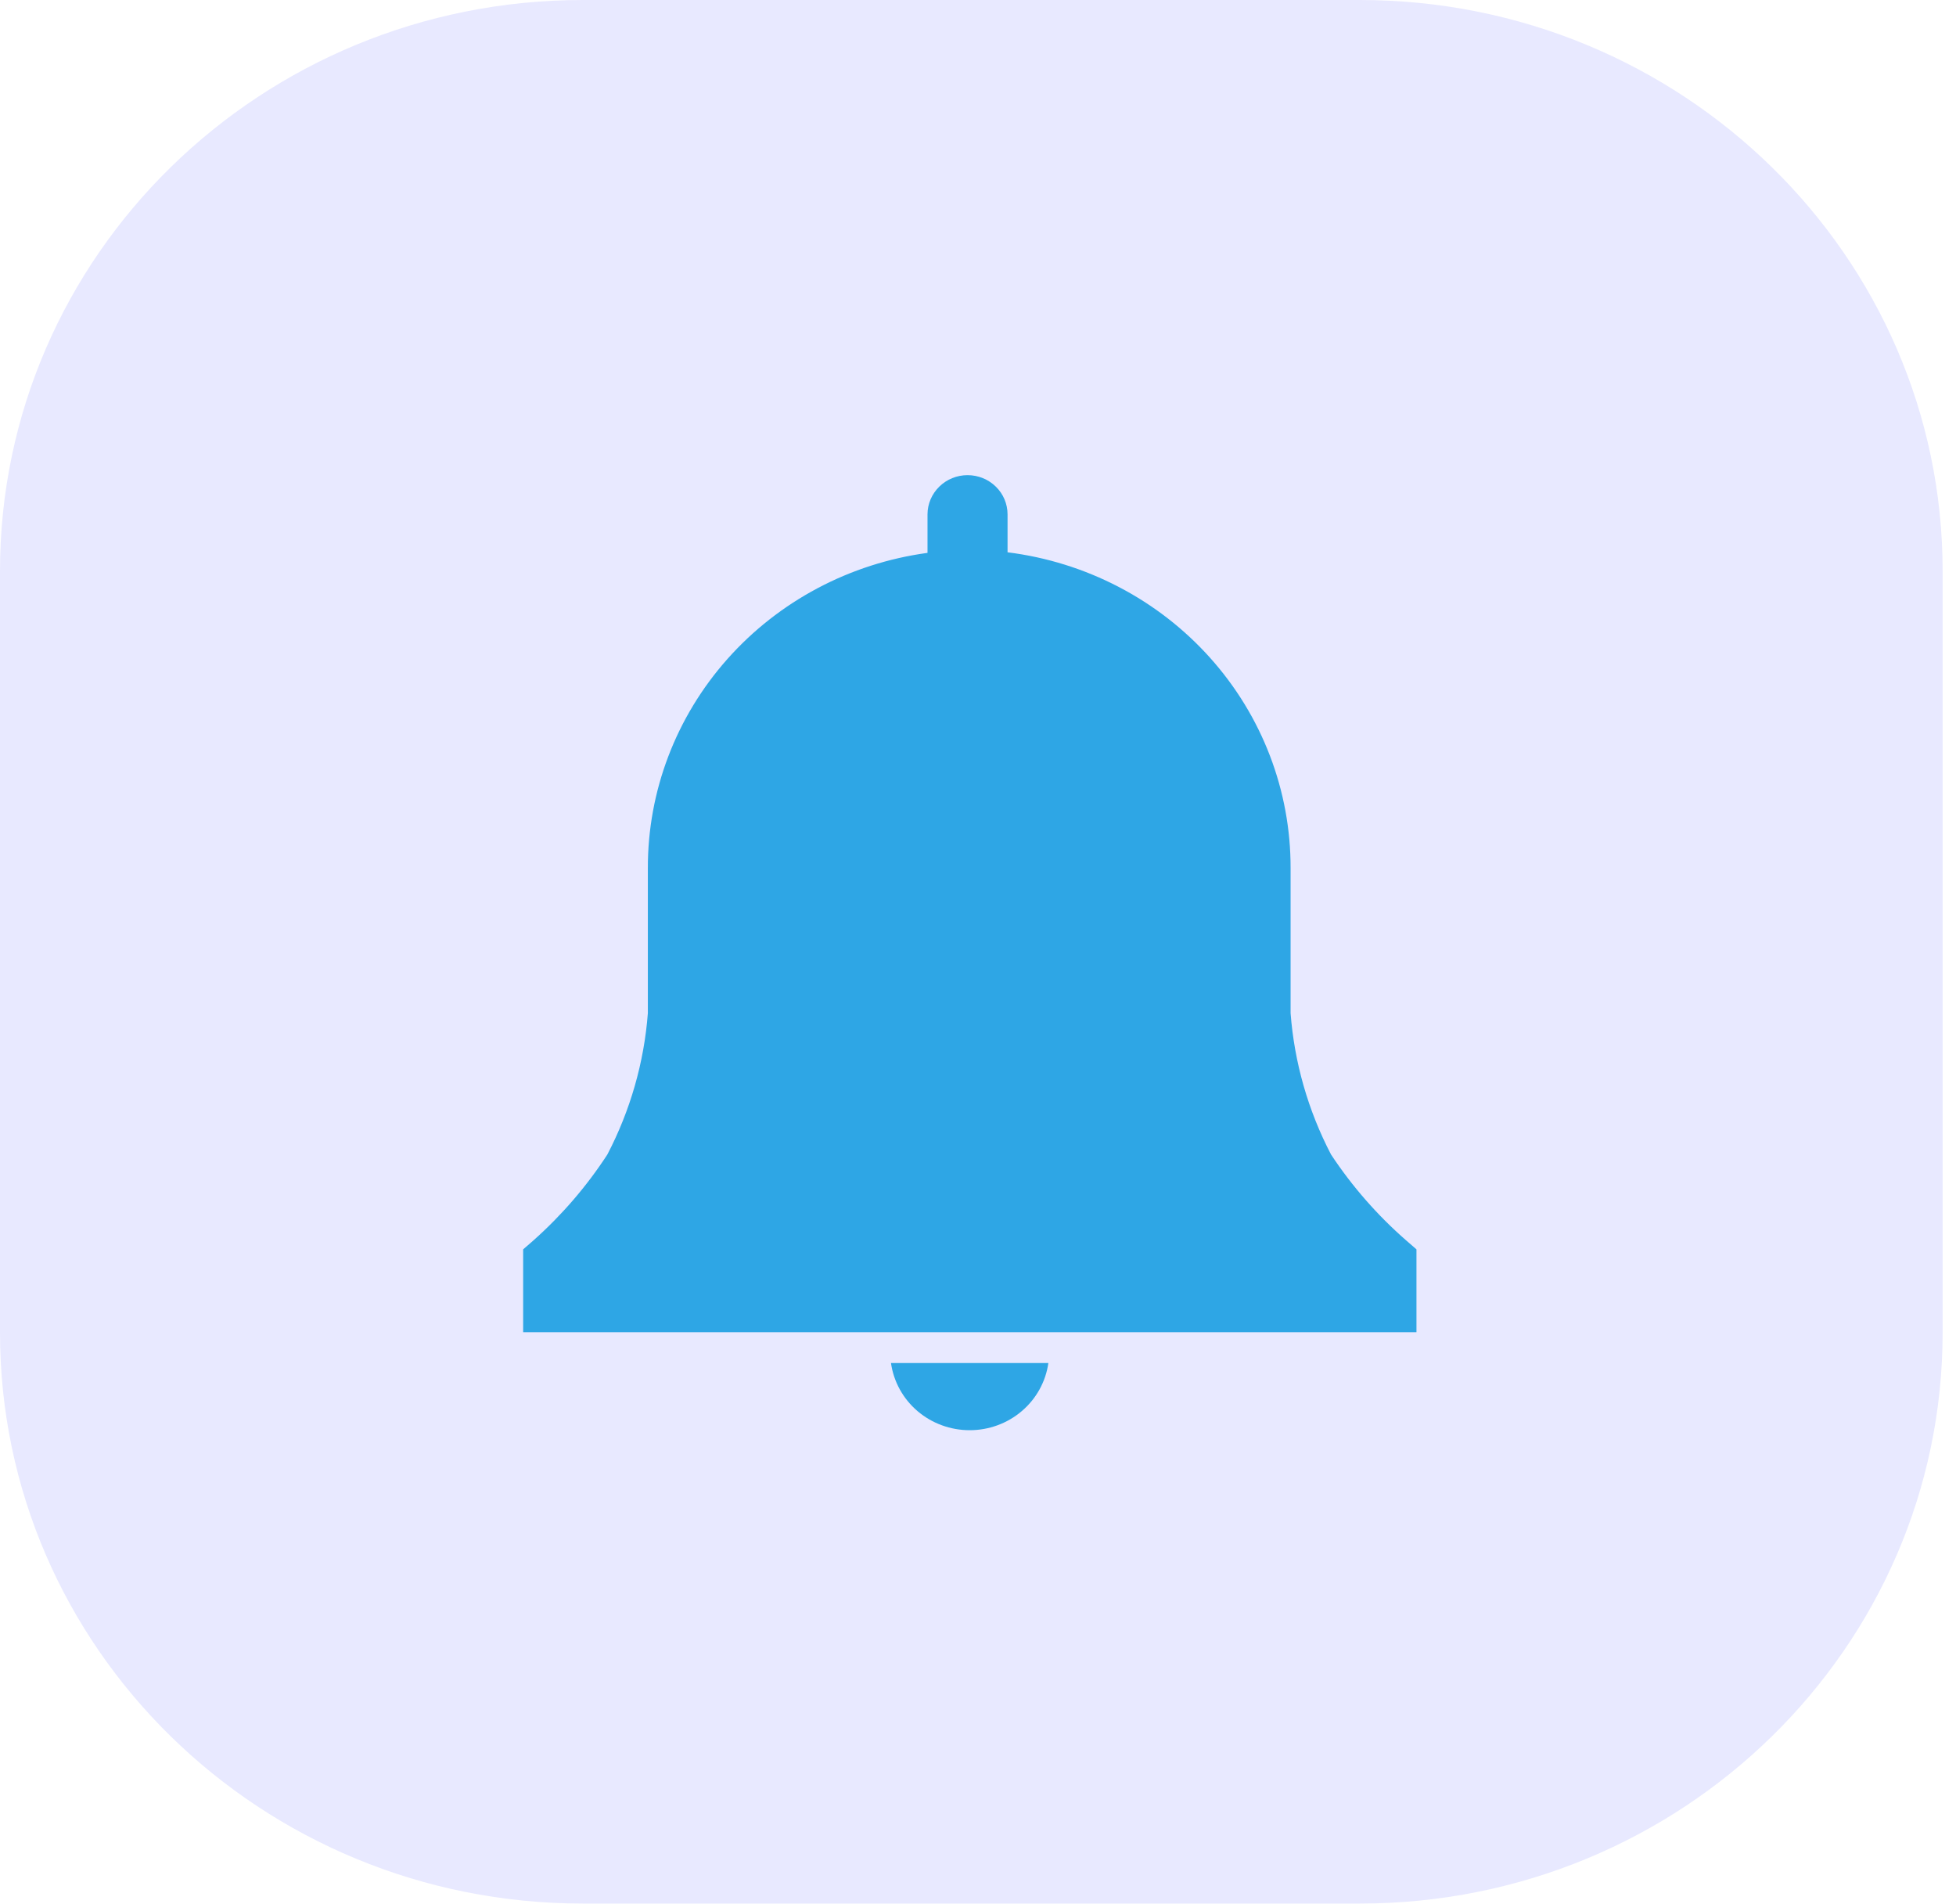
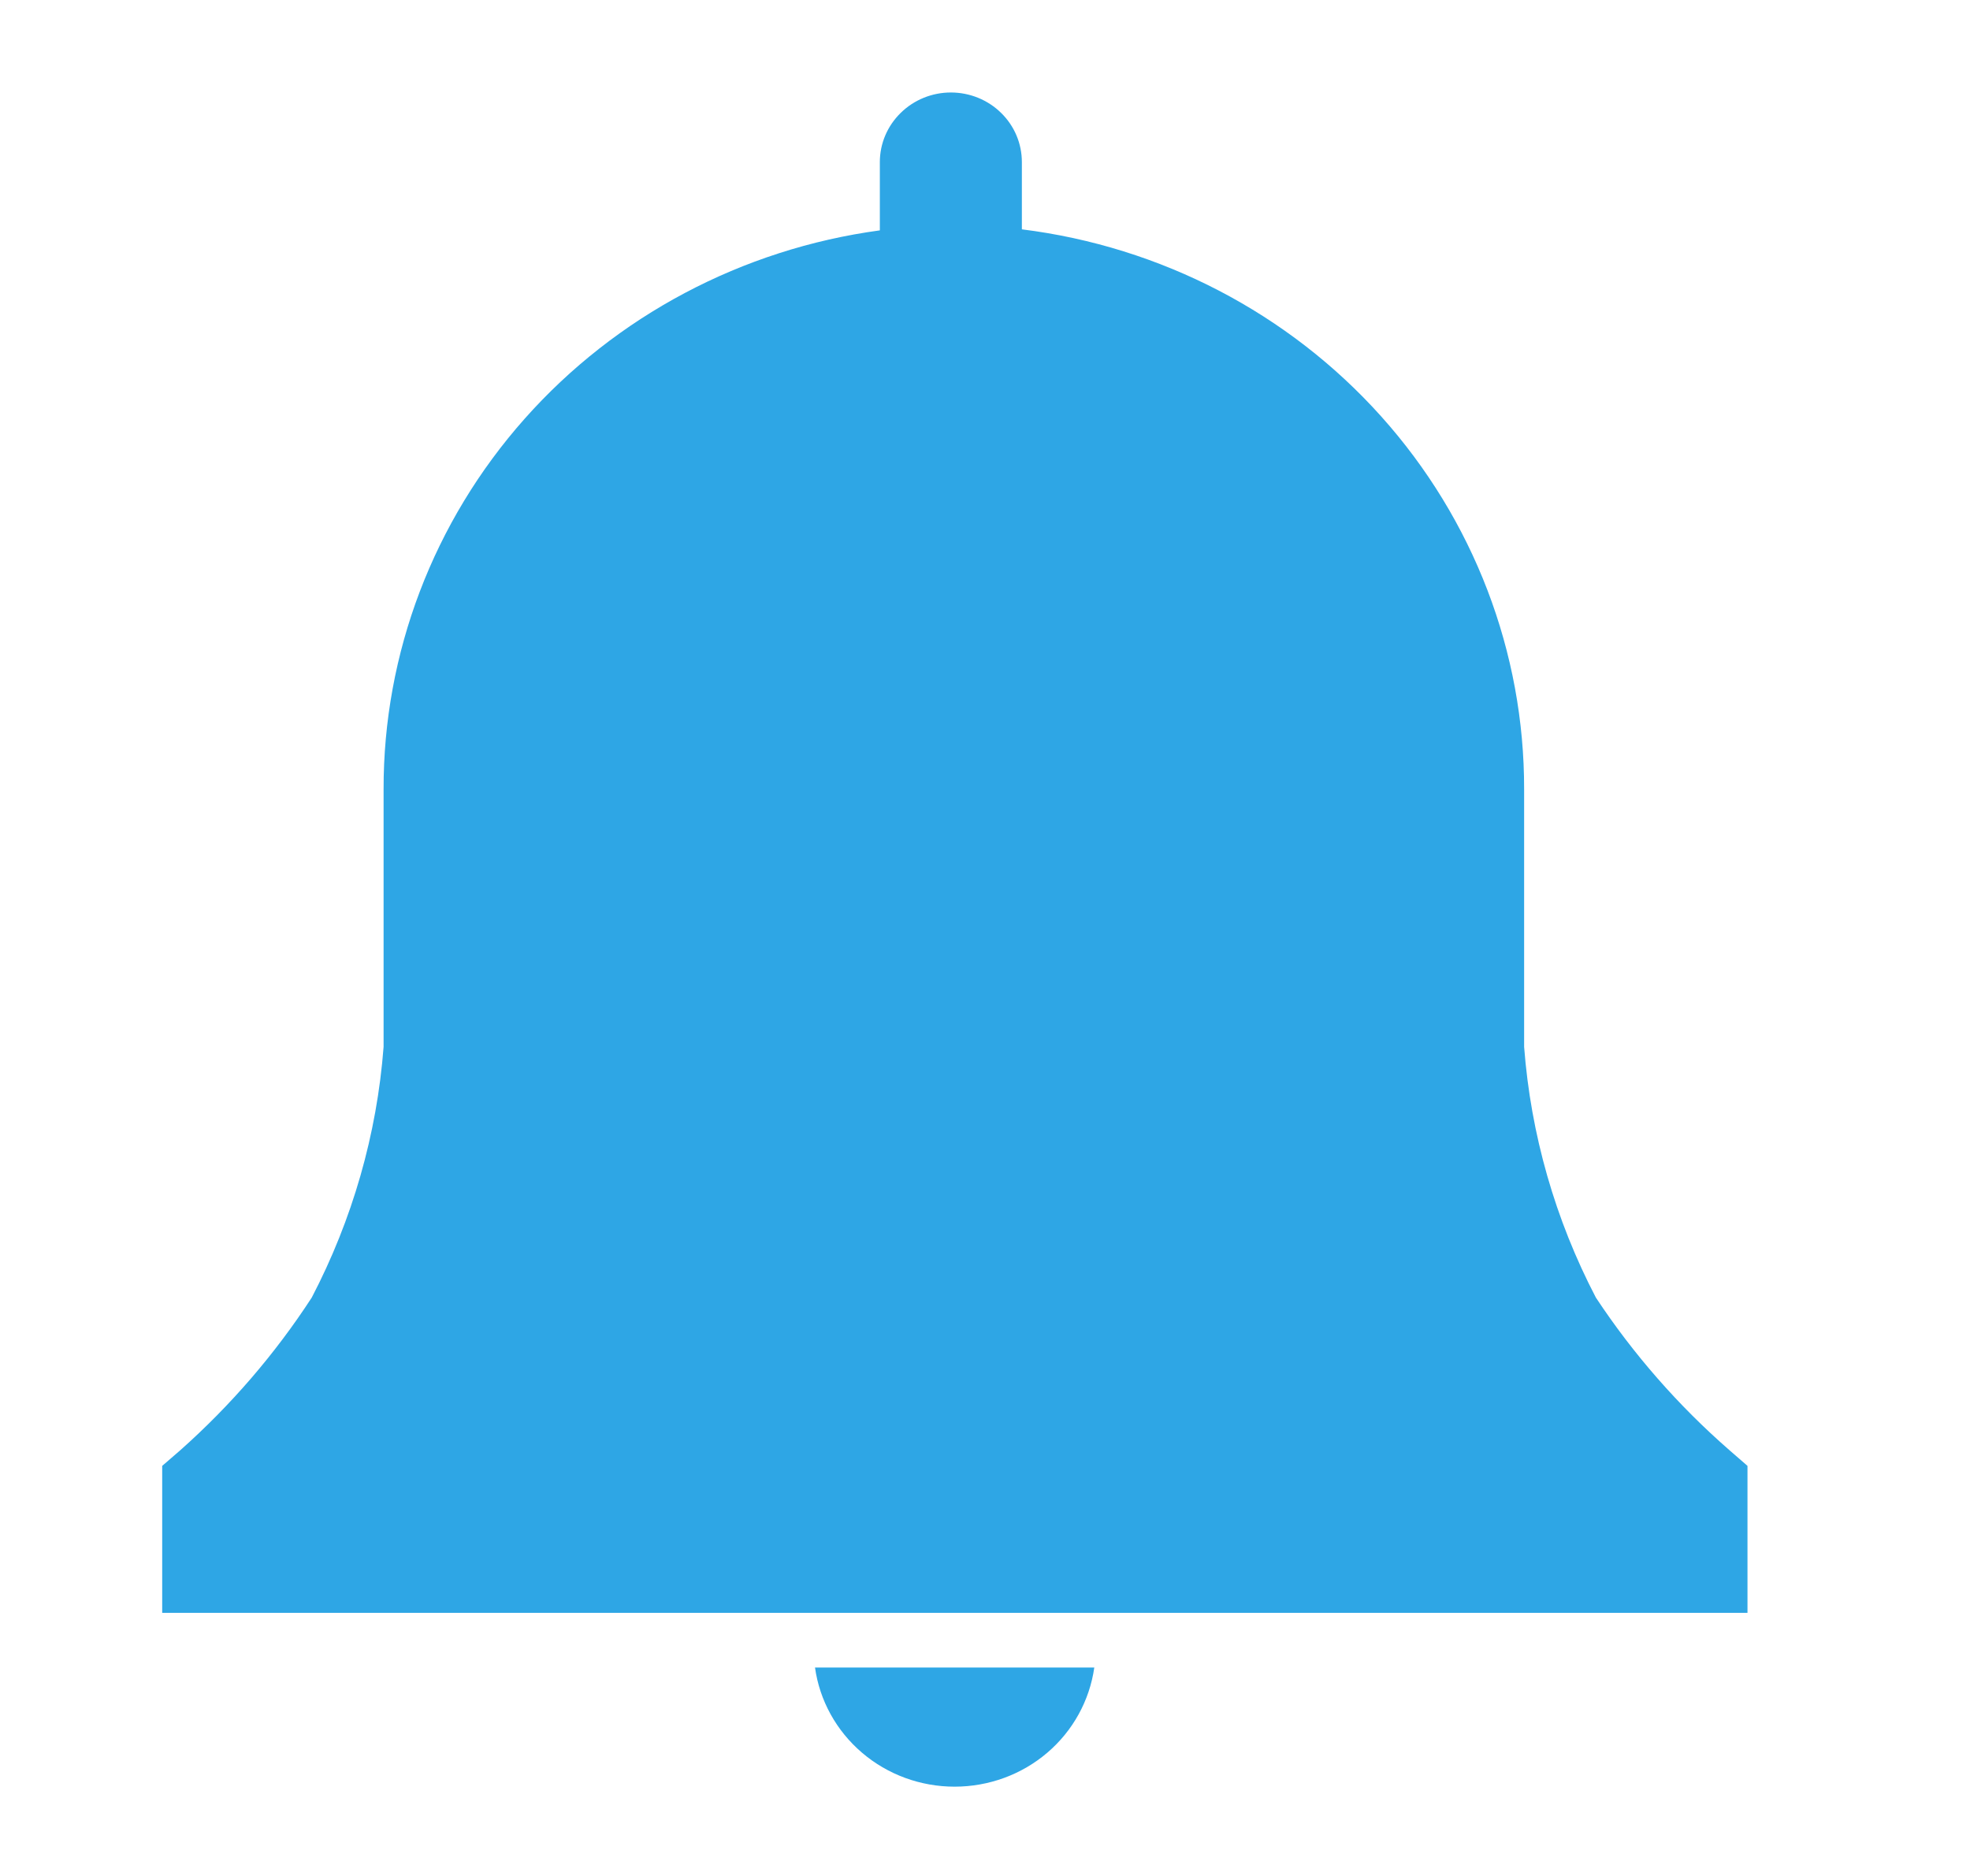
- <svg xmlns="http://www.w3.org/2000/svg" width="37" height="36" viewBox="0 0 37 36" fill="none">
-   <path fill-rule="evenodd" clip-rule="evenodd" d="M25.723 0C31.811 0 36.747 4.835 36.747 10.8V25.2C36.747 31.165 31.811 36 25.723 36H11.024C4.936 36 0 31.165 0 25.2V10.8C0 4.835 4.936 0 11.024 0H25.723Z" fill="#E8E9FF" />
-   <path d="M26.794 23.628L26.602 23.461C26.055 22.984 25.576 22.436 25.178 21.834C24.744 21.002 24.484 20.093 24.413 19.161V16.417C24.416 14.953 23.875 13.539 22.889 12.439C21.903 11.339 20.541 10.63 19.059 10.445V9.728C19.059 9.531 18.98 9.343 18.838 9.204C18.696 9.064 18.503 8.986 18.302 8.986C18.102 8.986 17.909 9.064 17.767 9.204C17.625 9.343 17.545 9.531 17.545 9.728V10.456C16.077 10.655 14.732 11.368 13.759 12.464C12.786 13.56 12.252 14.964 12.255 16.417V19.161C12.184 20.093 11.923 21.002 11.489 21.834C11.098 22.435 10.627 22.982 10.088 23.461L9.896 23.628V25.195H26.794V23.628Z" fill="#2EA6E5" />
-   <path d="M16.854 25.778C16.904 26.13 17.082 26.453 17.355 26.686C17.629 26.92 17.98 27.048 18.342 27.048C18.705 27.048 19.056 26.92 19.329 26.686C19.603 26.453 19.781 26.13 19.831 25.778H16.854Z" fill="#2EA6E5" />
+ <svg xmlns="http://www.w3.org/2000/svg" width="21" height="20" viewBox="0 0 21 20" fill="none">
+   <path d="M18.628 15.628L18.436 15.461C17.889 14.984 17.41 14.436 17.012 13.834C16.578 13.002 16.318 12.093 16.247 11.161V8.417C16.25 6.953 15.709 5.539 14.723 4.439C13.737 3.339 12.375 2.63 10.893 2.445V1.728C10.893 1.531 10.814 1.343 10.672 1.204C10.53 1.064 10.337 0.986 10.136 0.986C9.936 0.986 9.743 1.064 9.601 1.204C9.459 1.343 9.379 1.531 9.379 1.728V2.456C7.911 2.655 6.566 3.368 5.593 4.464C4.62 5.56 4.086 6.964 4.089 8.417V11.161C4.018 12.093 3.757 13.002 3.323 13.834C2.932 14.435 2.461 14.982 1.922 15.461L1.729 15.628V17.195H18.628V15.628Z" fill="#2EA6E5" />
+   <path d="M8.688 17.778C8.737 18.13 8.916 18.453 9.189 18.686C9.463 18.92 9.813 19.048 10.176 19.048C10.539 19.048 10.89 18.92 11.164 18.686C11.437 18.453 11.615 18.13 11.665 17.778H8.688Z" fill="#2EA6E5" />
</svg>
